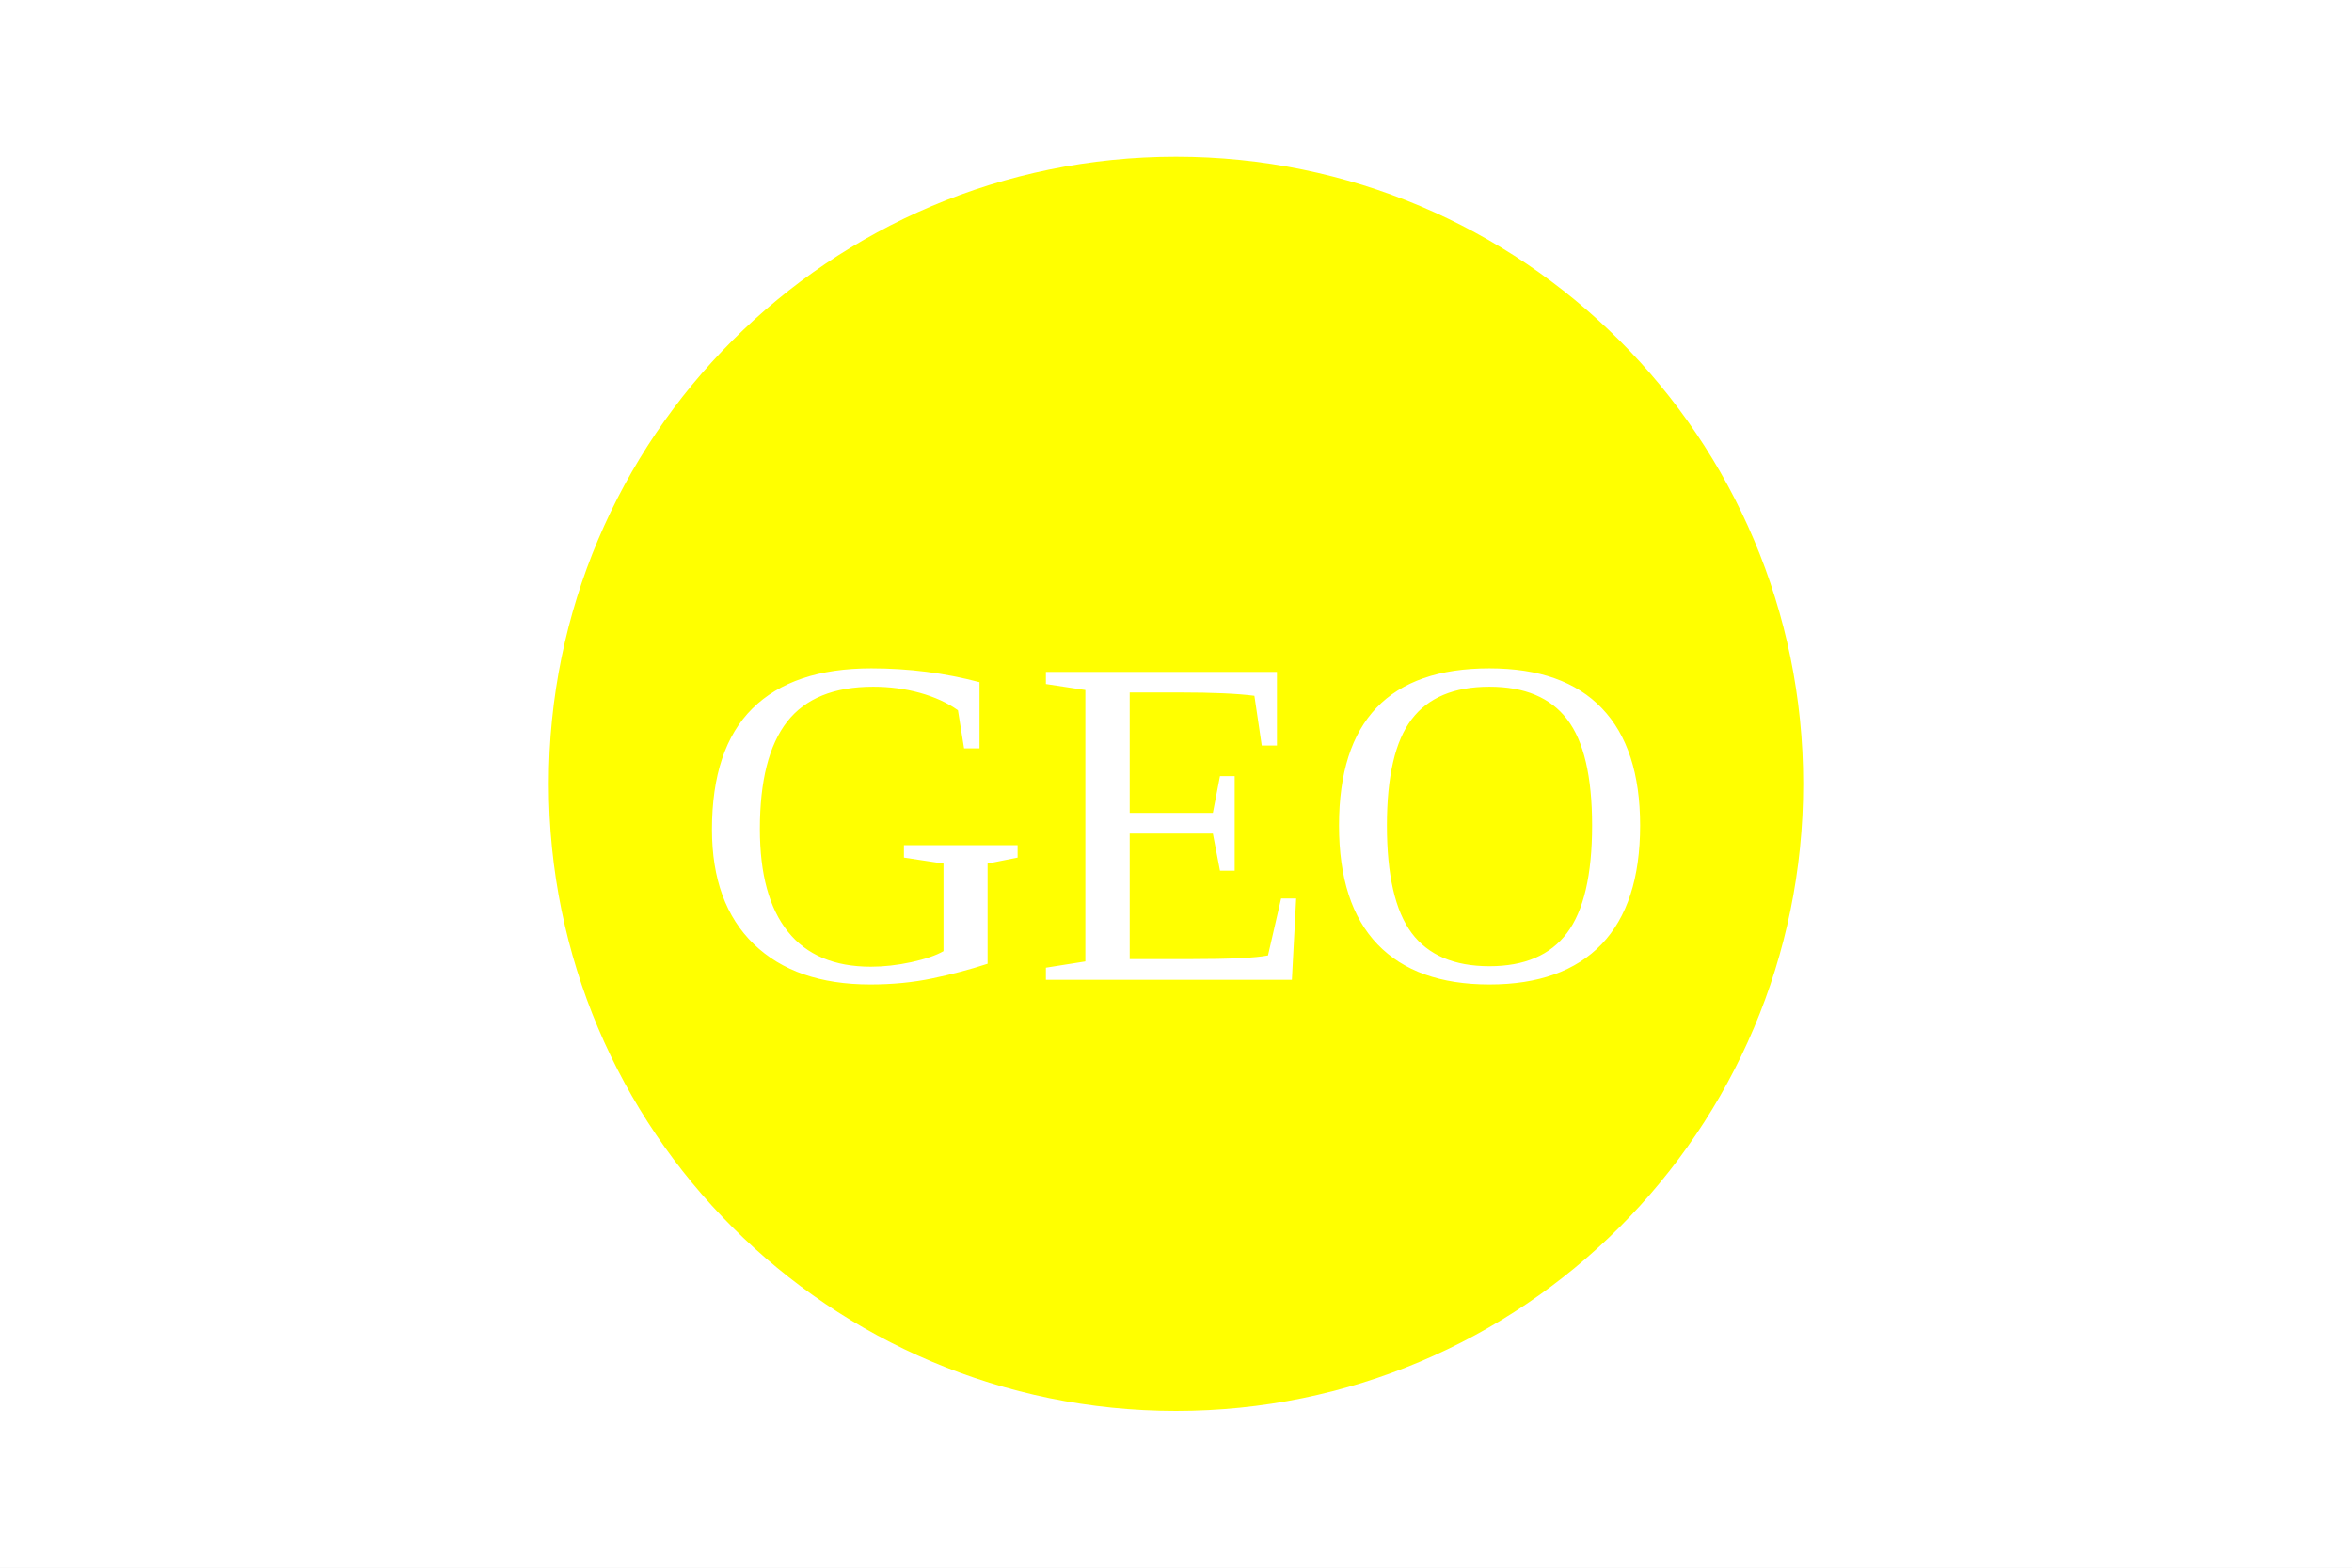
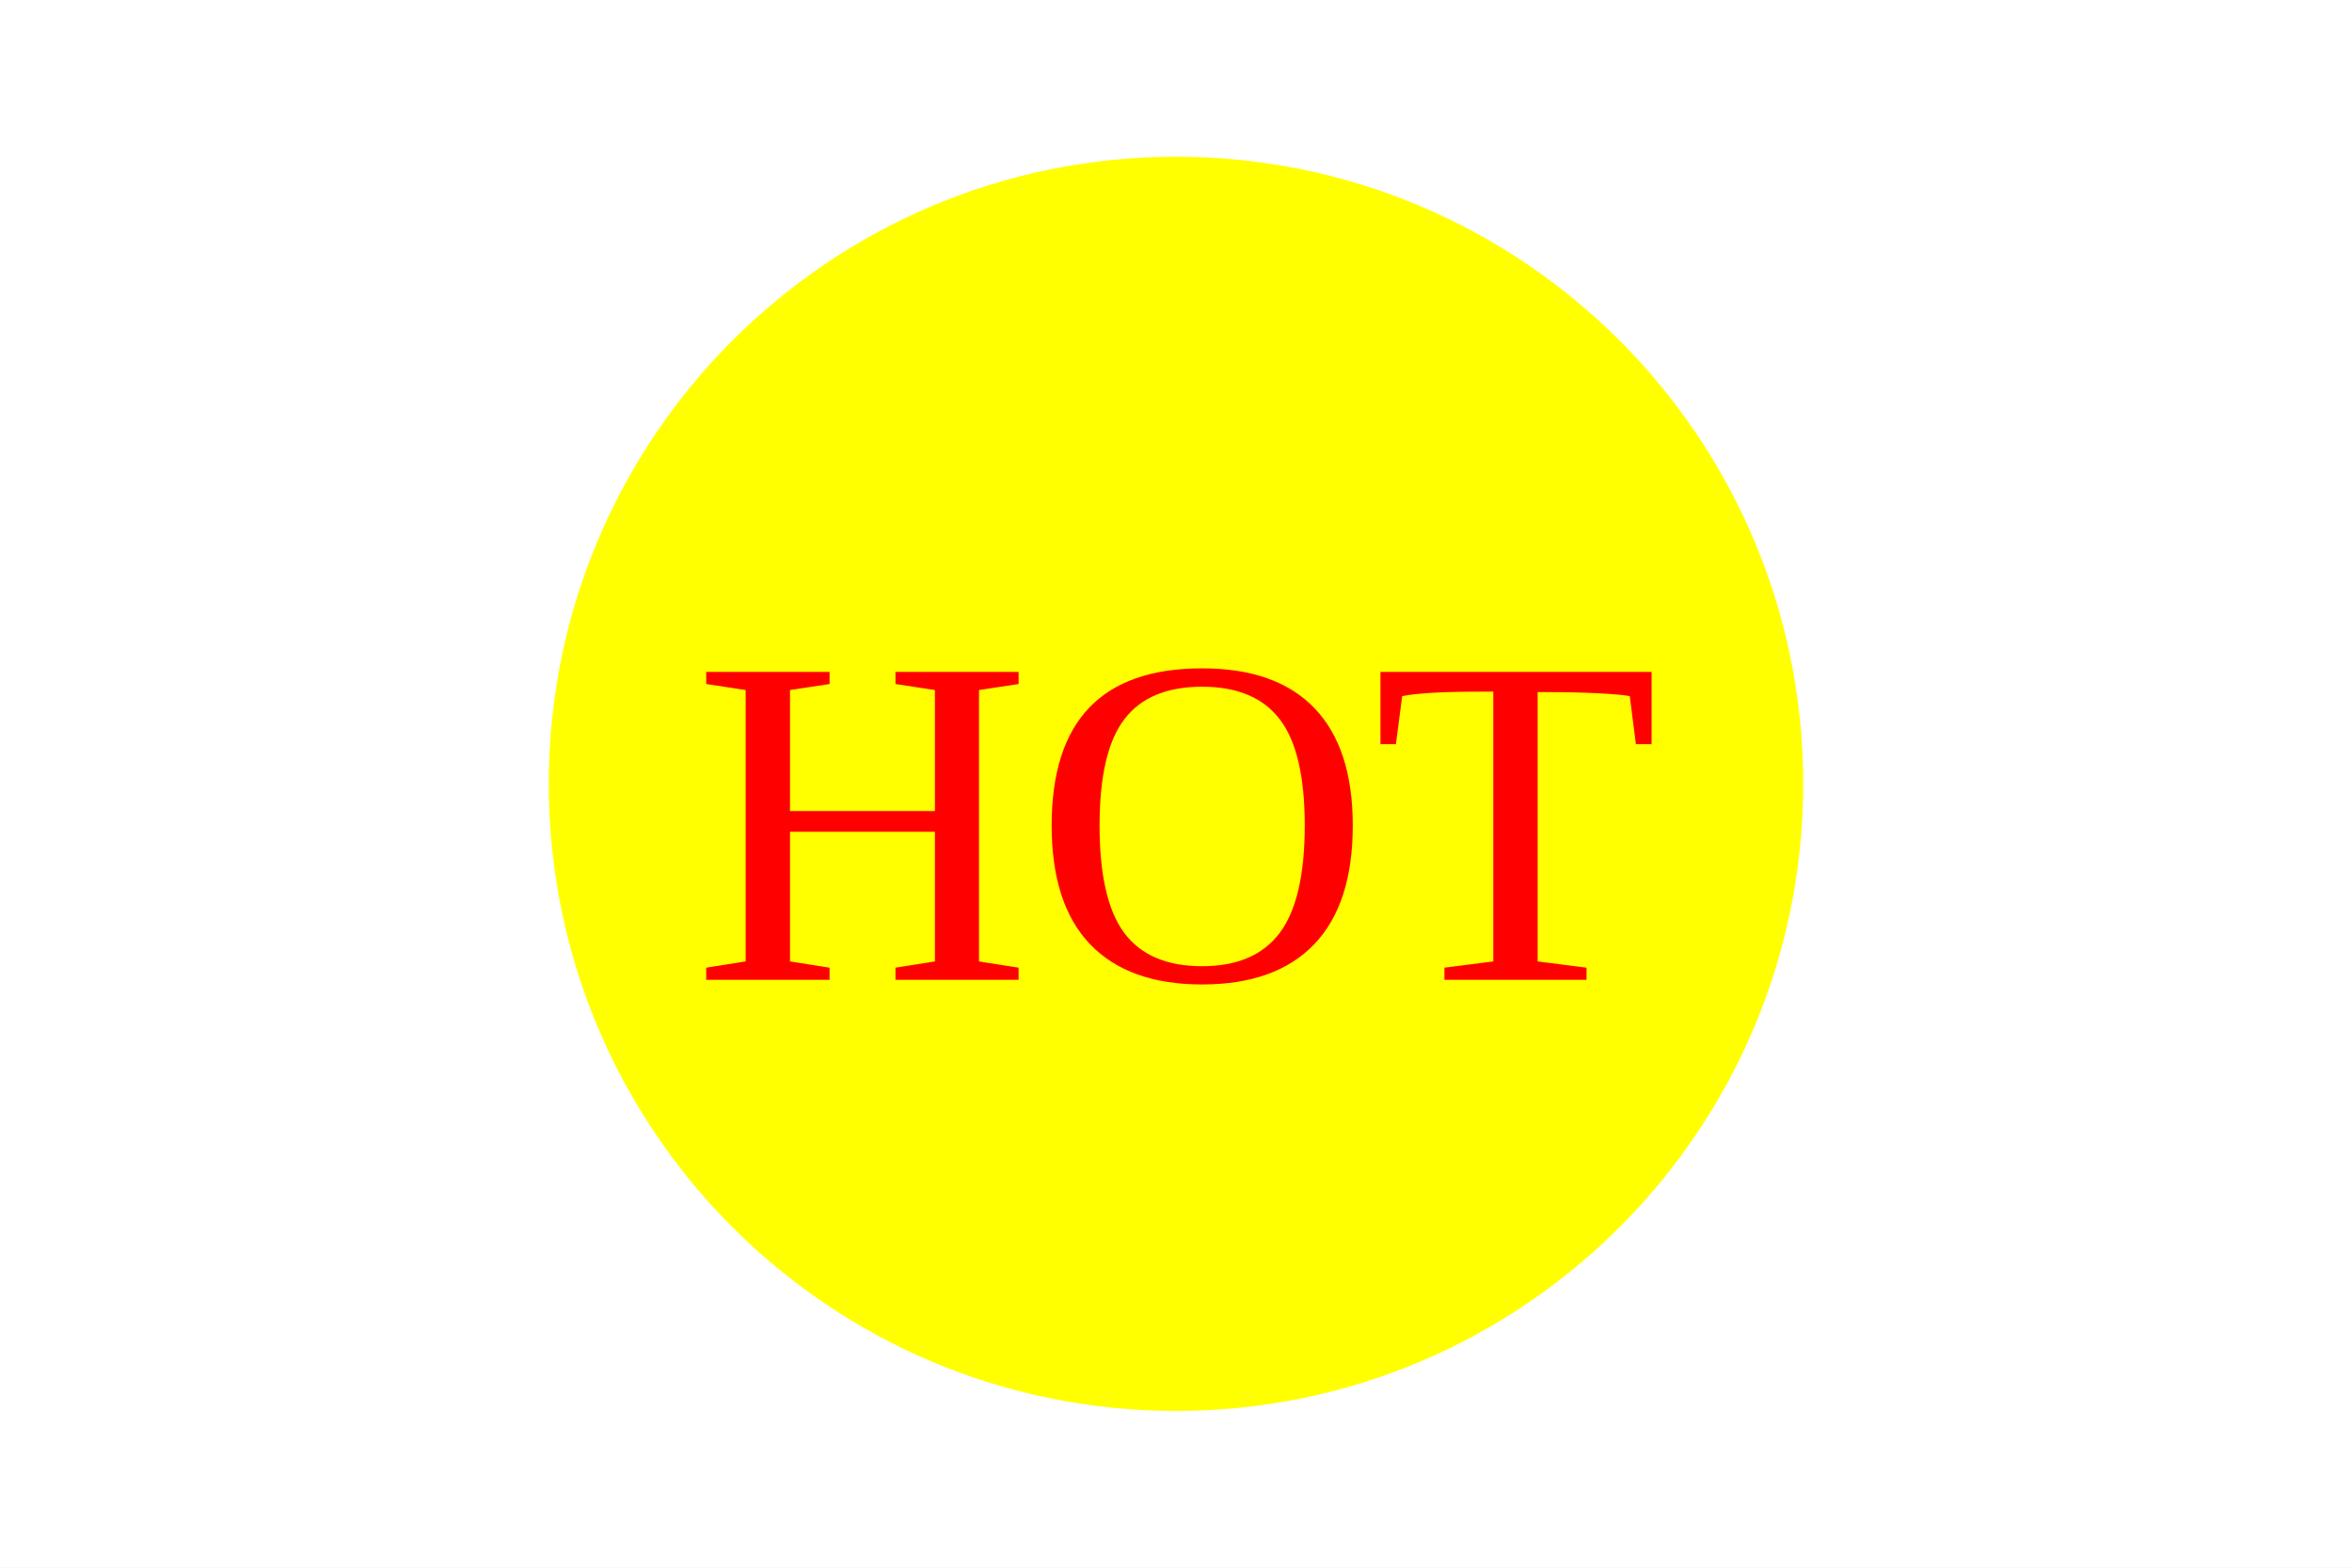
<svg xmlns="http://www.w3.org/2000/svg" width="300" height="200">
  <rect width="300" height="200" fill="white" />
  <circle cx="150" cy="100" r="80" fill="yellow" />
-   <text x="150" y="125" font-size="60" text-anchor="middle" fill="white">GEO</text>
+   <text x="150" y="125" font-size="60" text-anchor="middle" fill="red">HOT</text>
</svg>
